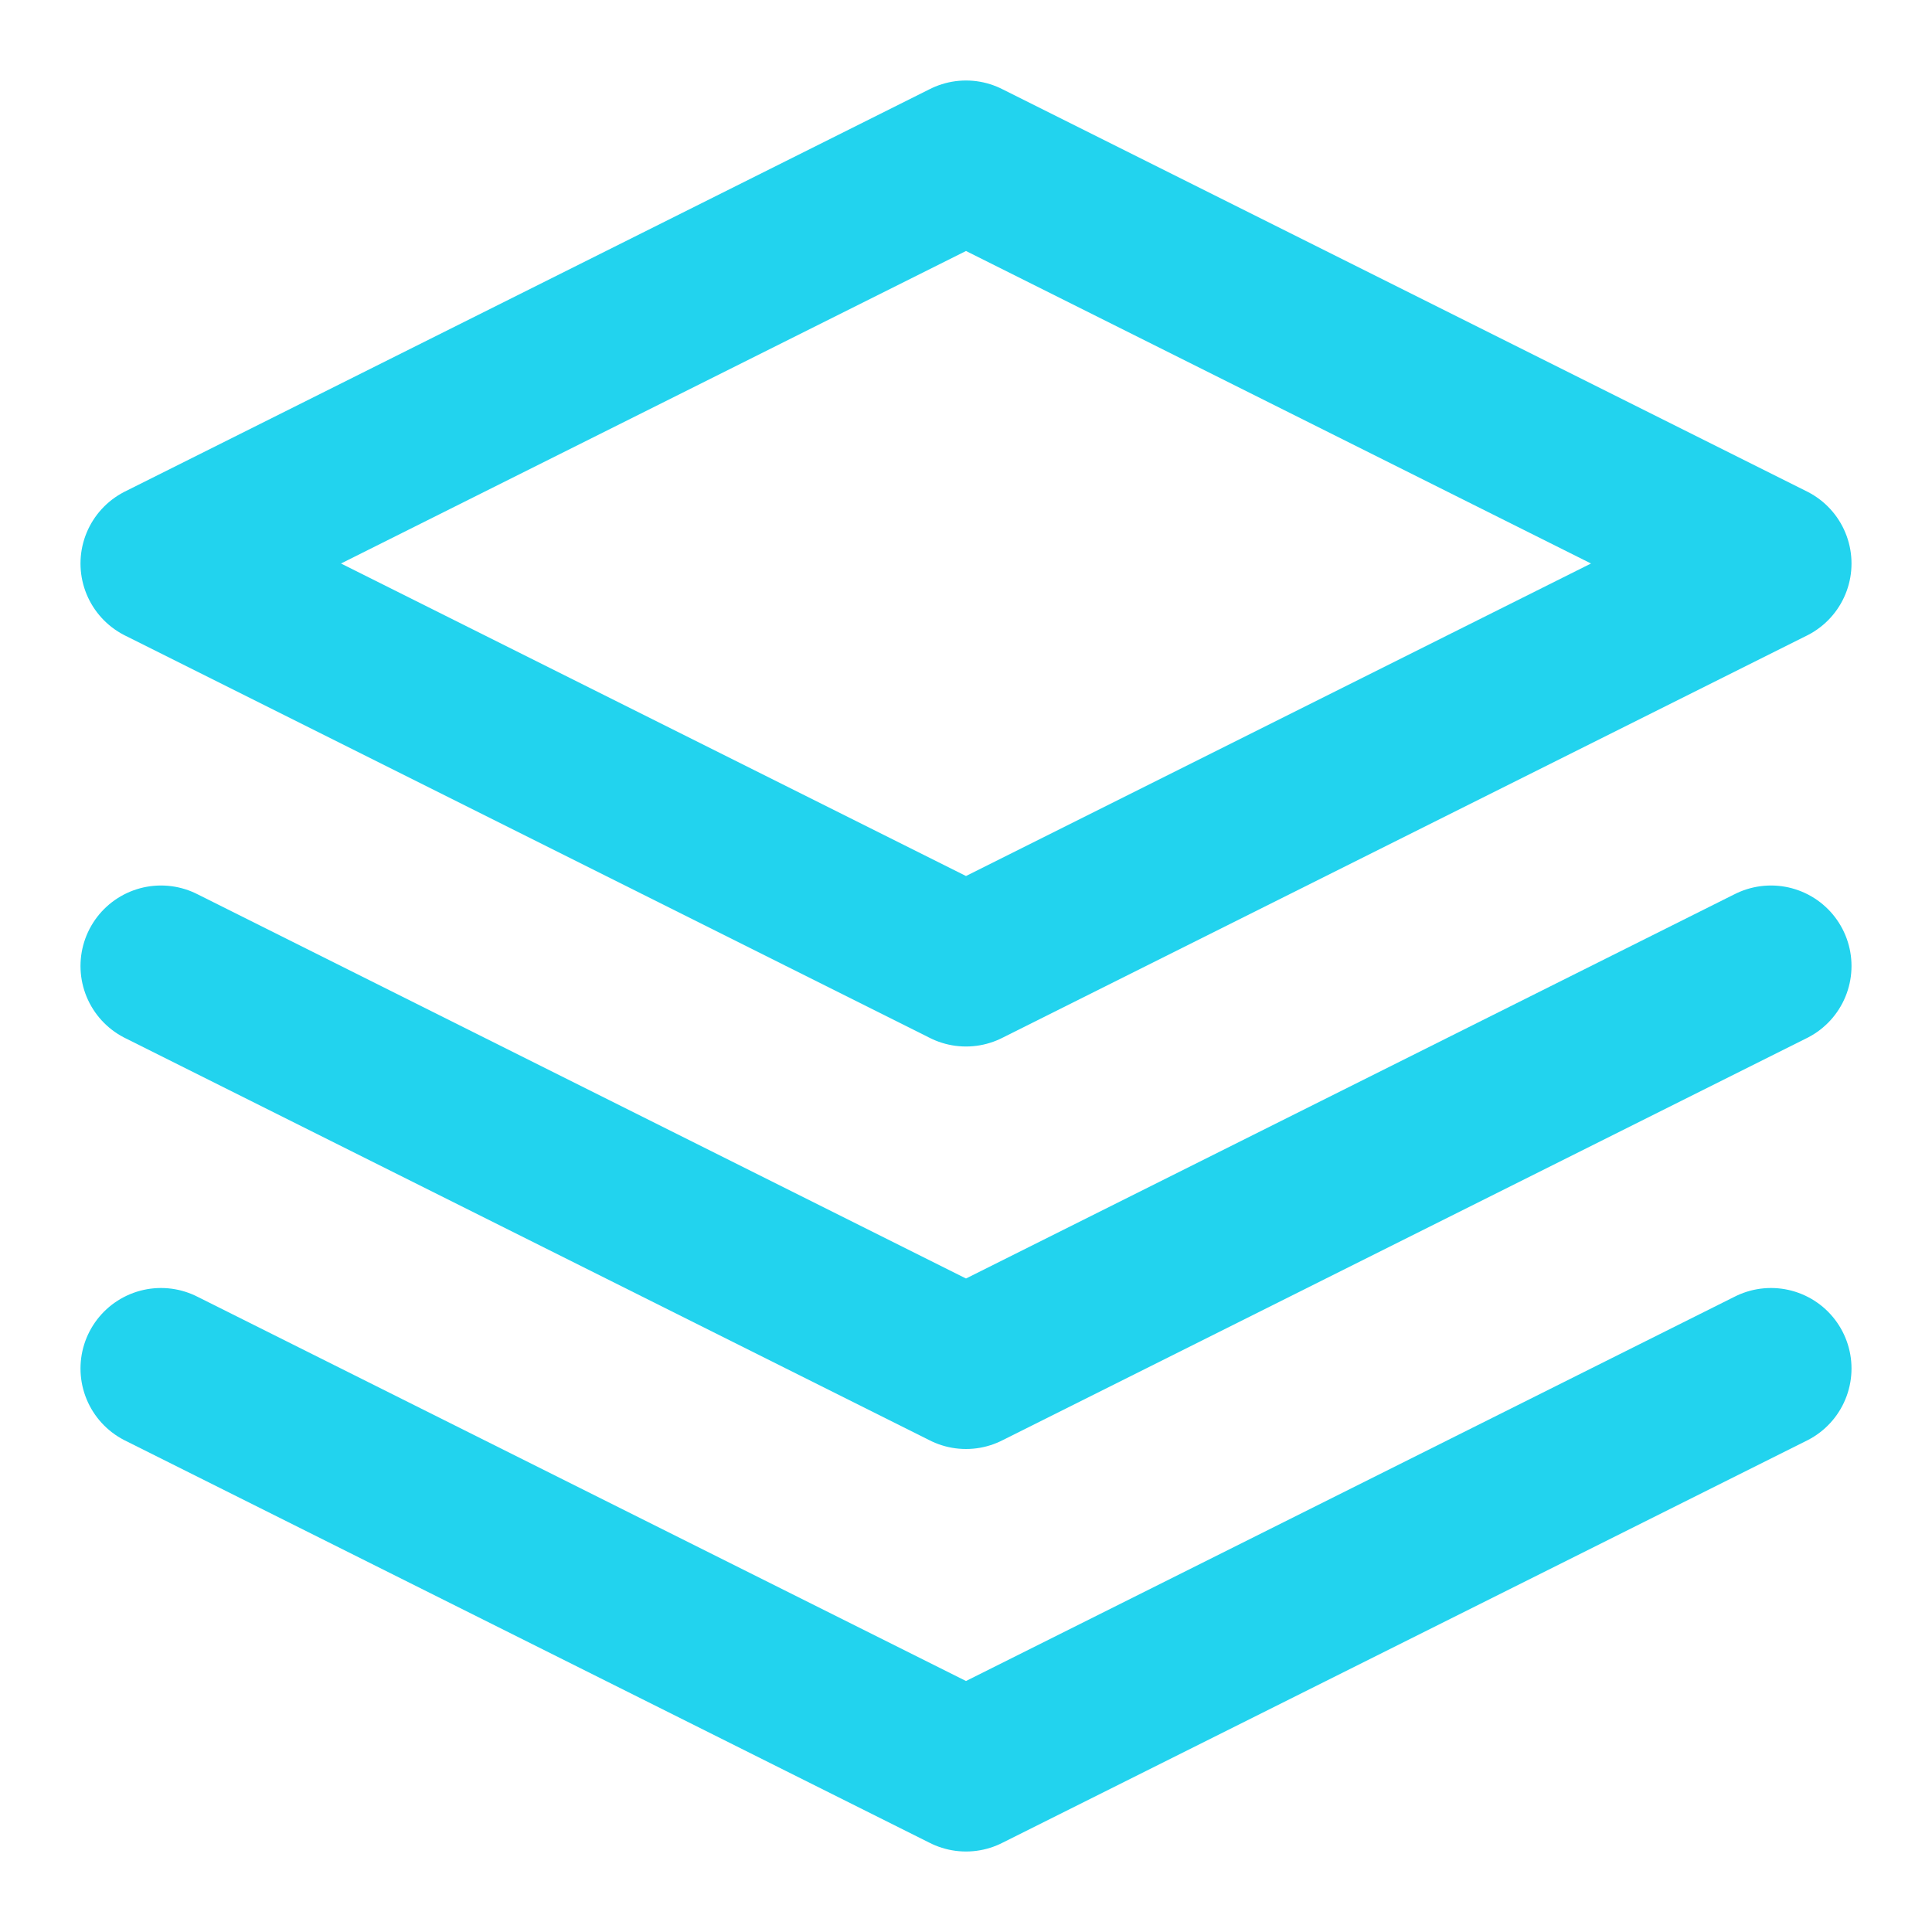
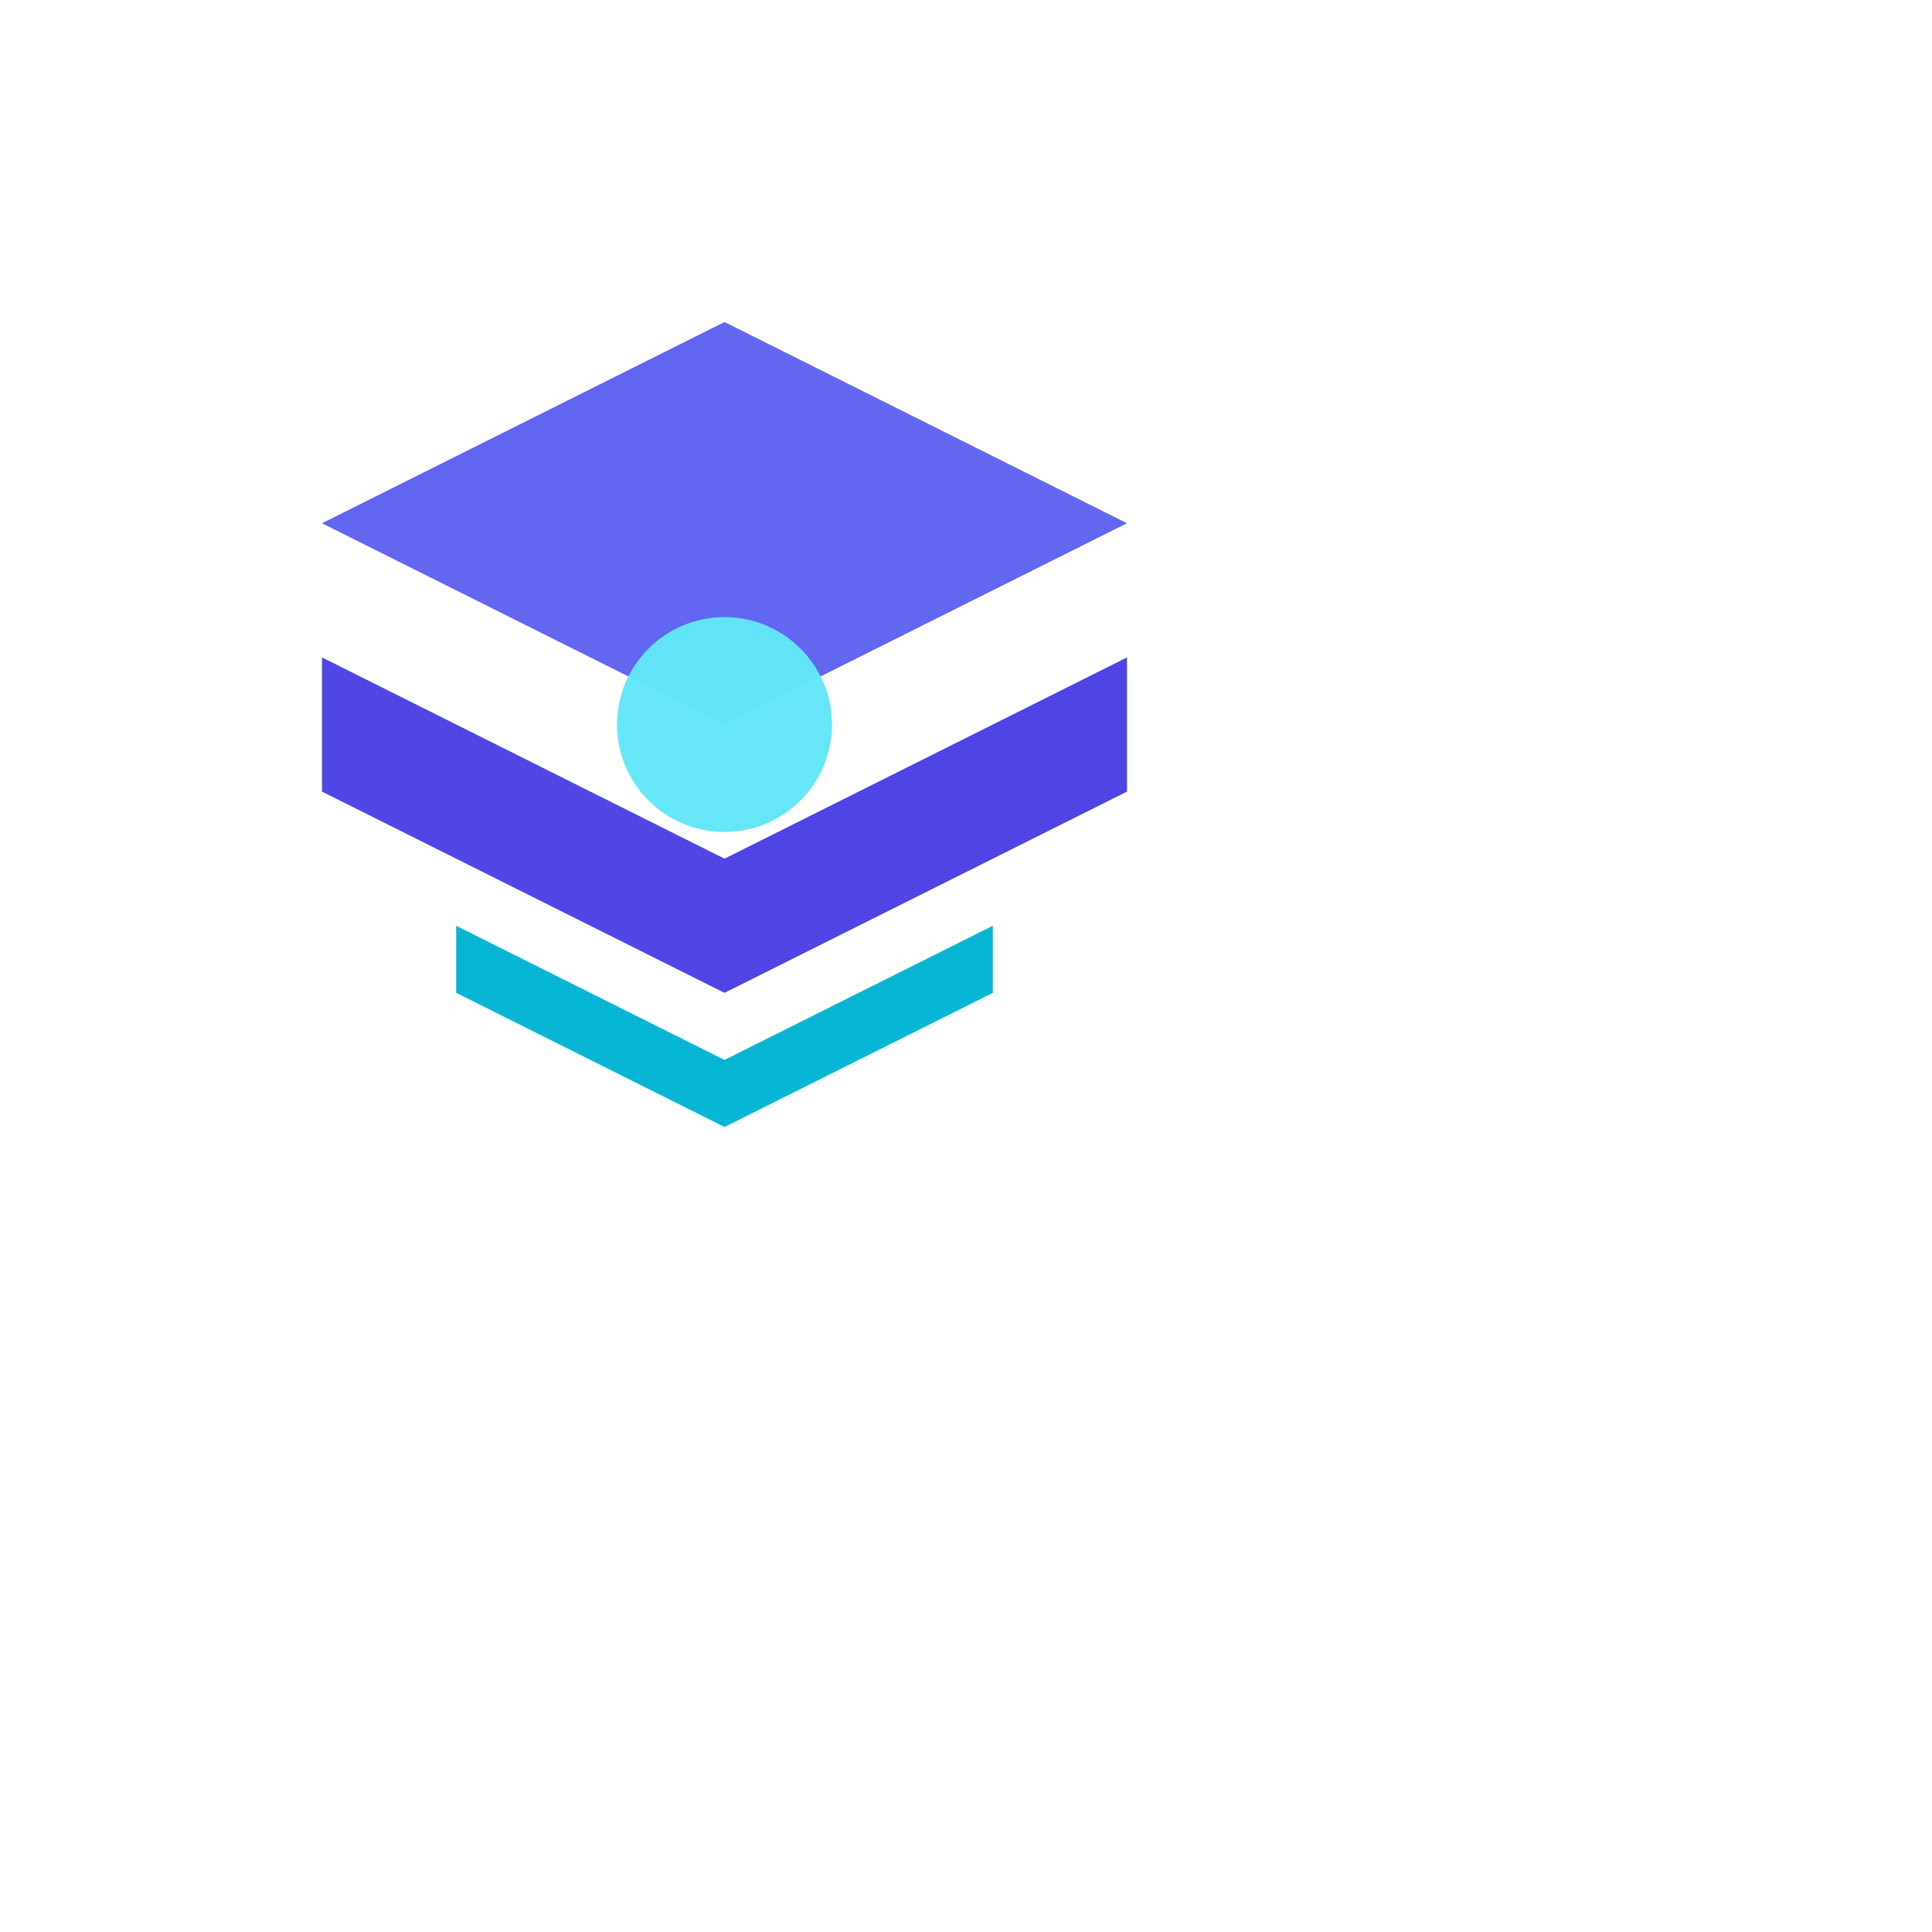
- <svg xmlns="http://www.w3.org/2000/svg" viewBox="0 0 24 24" fill="none" stroke="#22D3EE" stroke-width="2" stroke-linecap="round" stroke-linejoin="round">
-   <path d="M12 2L2 7l10 5 10-5-10-5z" />
-   <path d="M2 17l10 5 10-5" />
-   <path d="M2 12l10 5 10-5" />
+ <svg xmlns="http://www.w3.org/2000/svg" viewBox="0 0 108 108" fill="none">
+   <g style="transform-origin: center; transform: scale(0.75);">
+     <path fill="#6366F1" d="M54 24 L84 39 L54 54 L24 39 Z" />
+     <path fill="#4F46E5" d="M24 49 L54 64 L84 49 L84 59 L54 74 L24 59 Z" />
+     <path fill="#06B6D4" d="M34 69 L54 79 L74 69 L74 74 L54 84 L34 74 Z" />
+     <path fill="rgba(34,211,238,0.8)" d="M 62,54 a8,8 0 1,0 -16,0 a8,8 0 1,0 16,0" />
+     <path fill="rgba(103,232,249,0.9)" d="M54 46 A8 8 0 0 0 54 62 A8 8 0 0 0 54 46" />
+   </g>
</svg>
